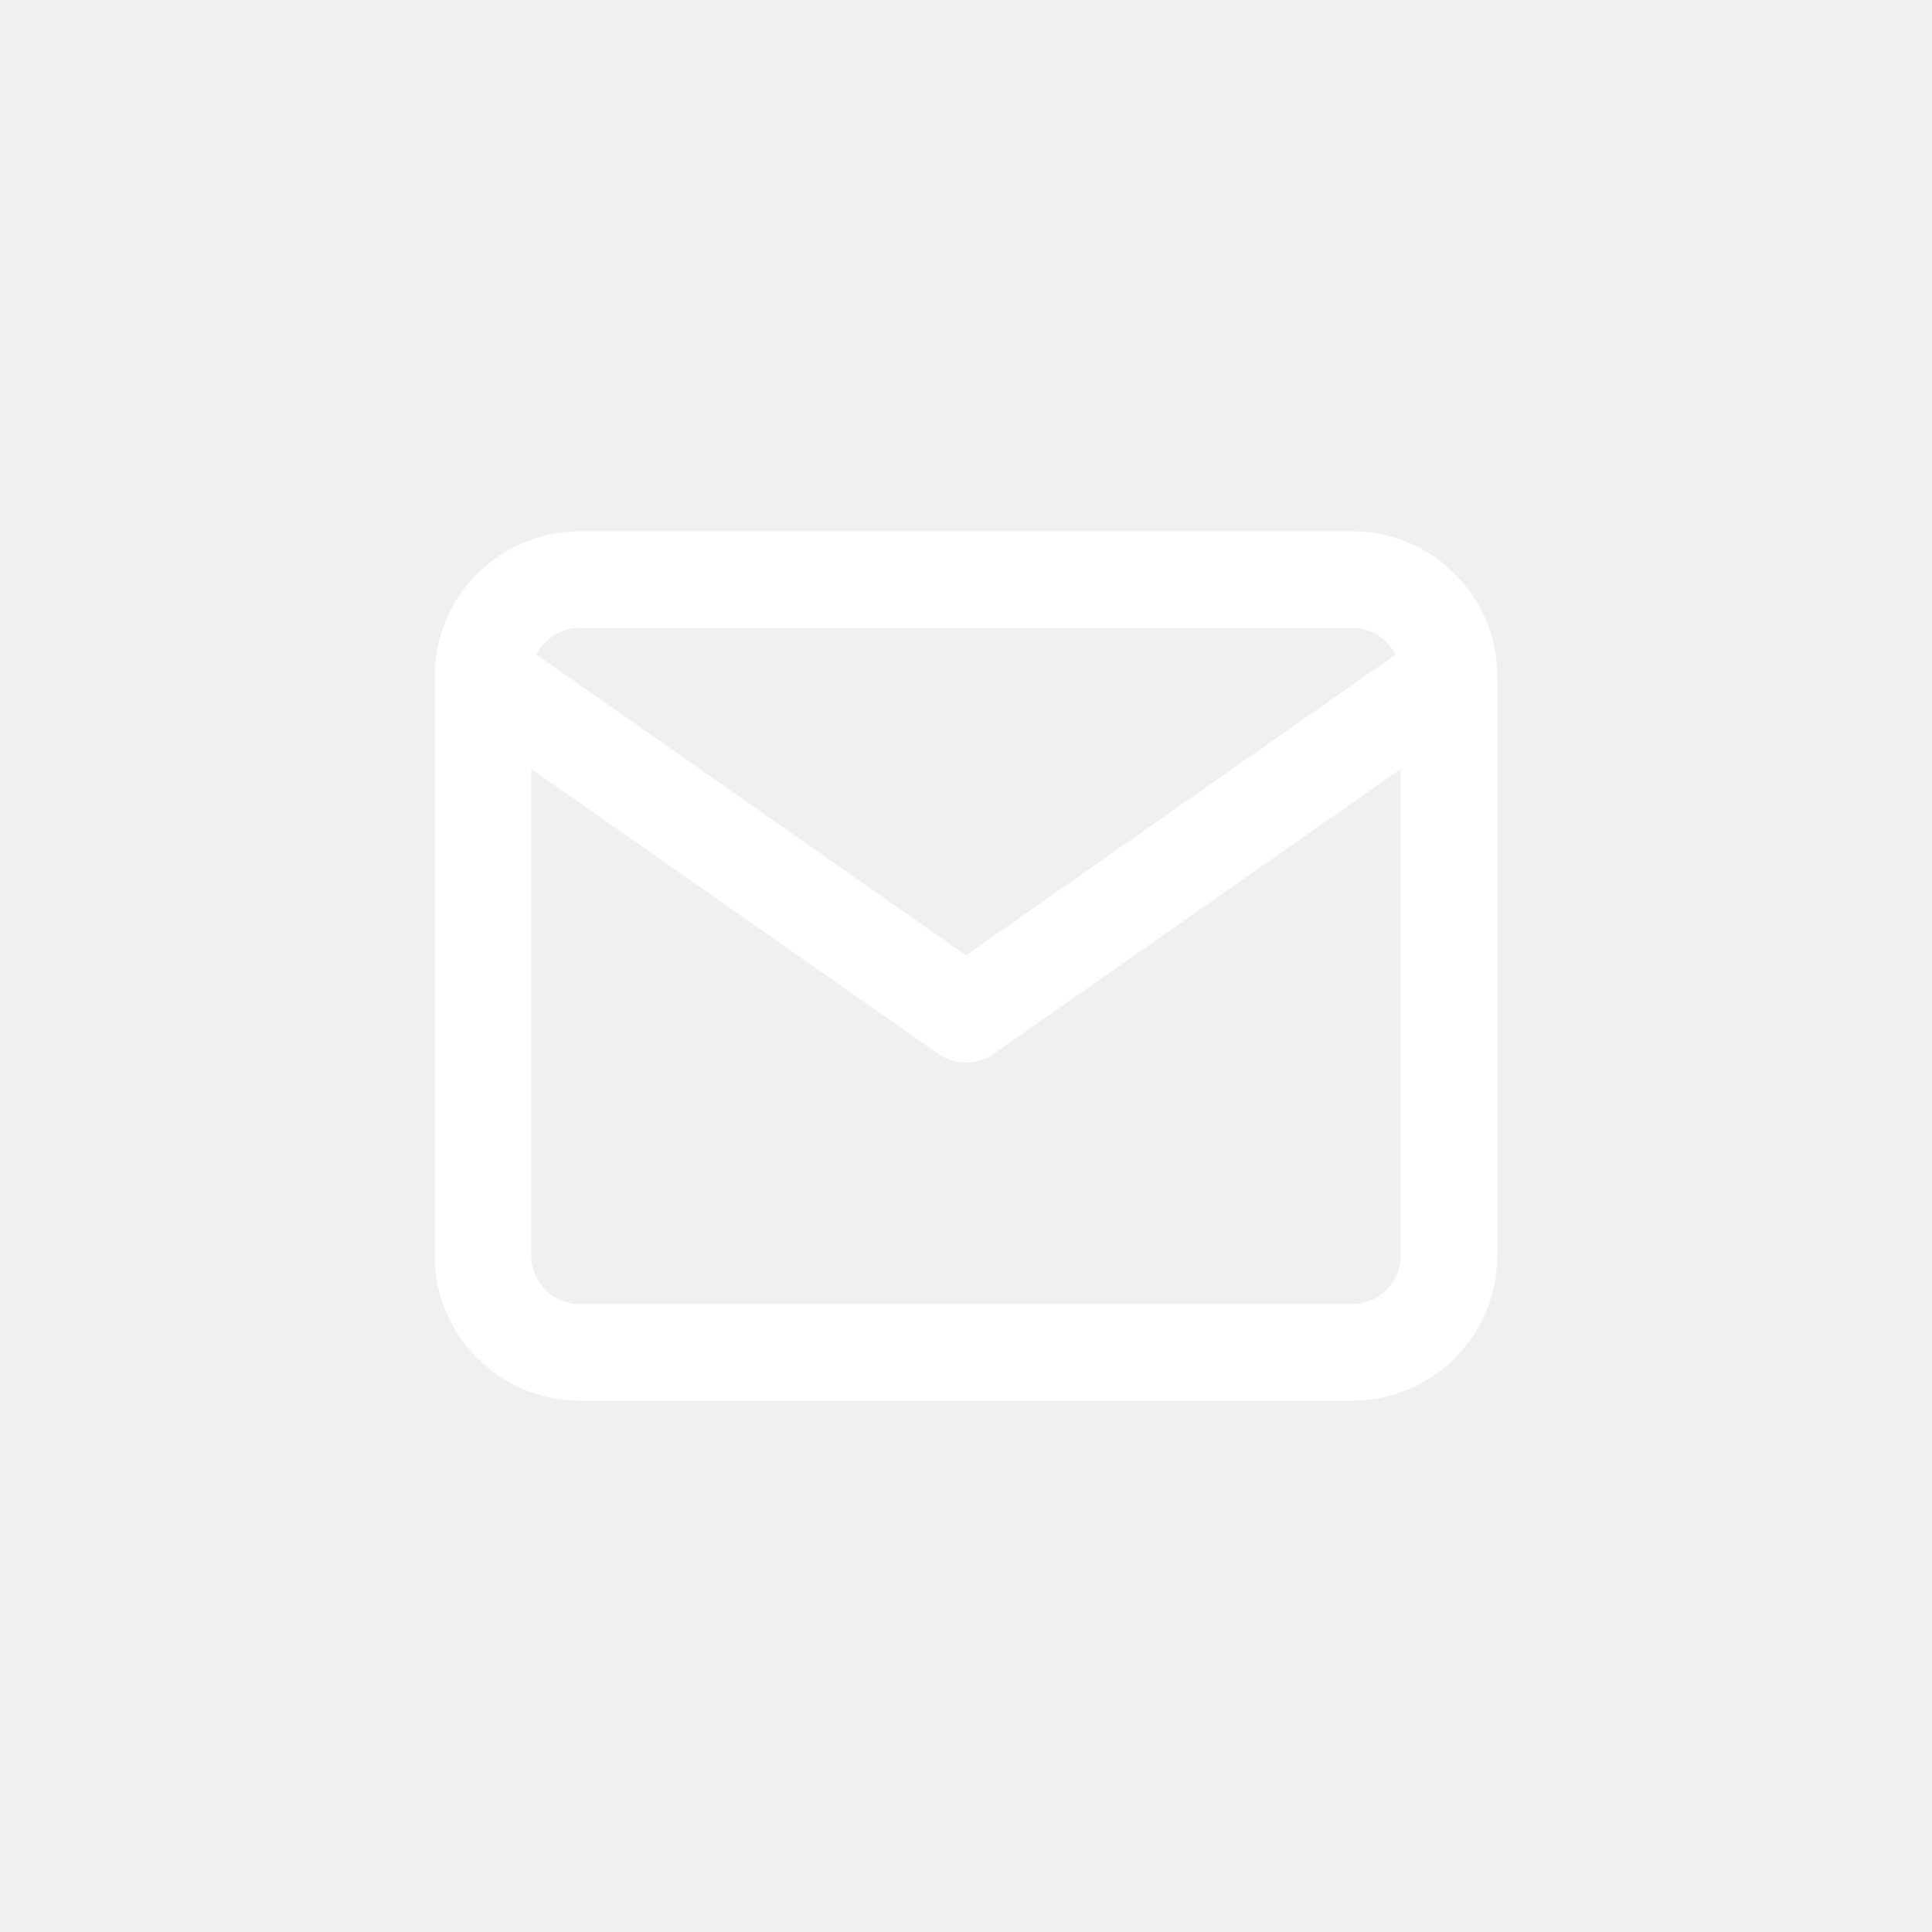
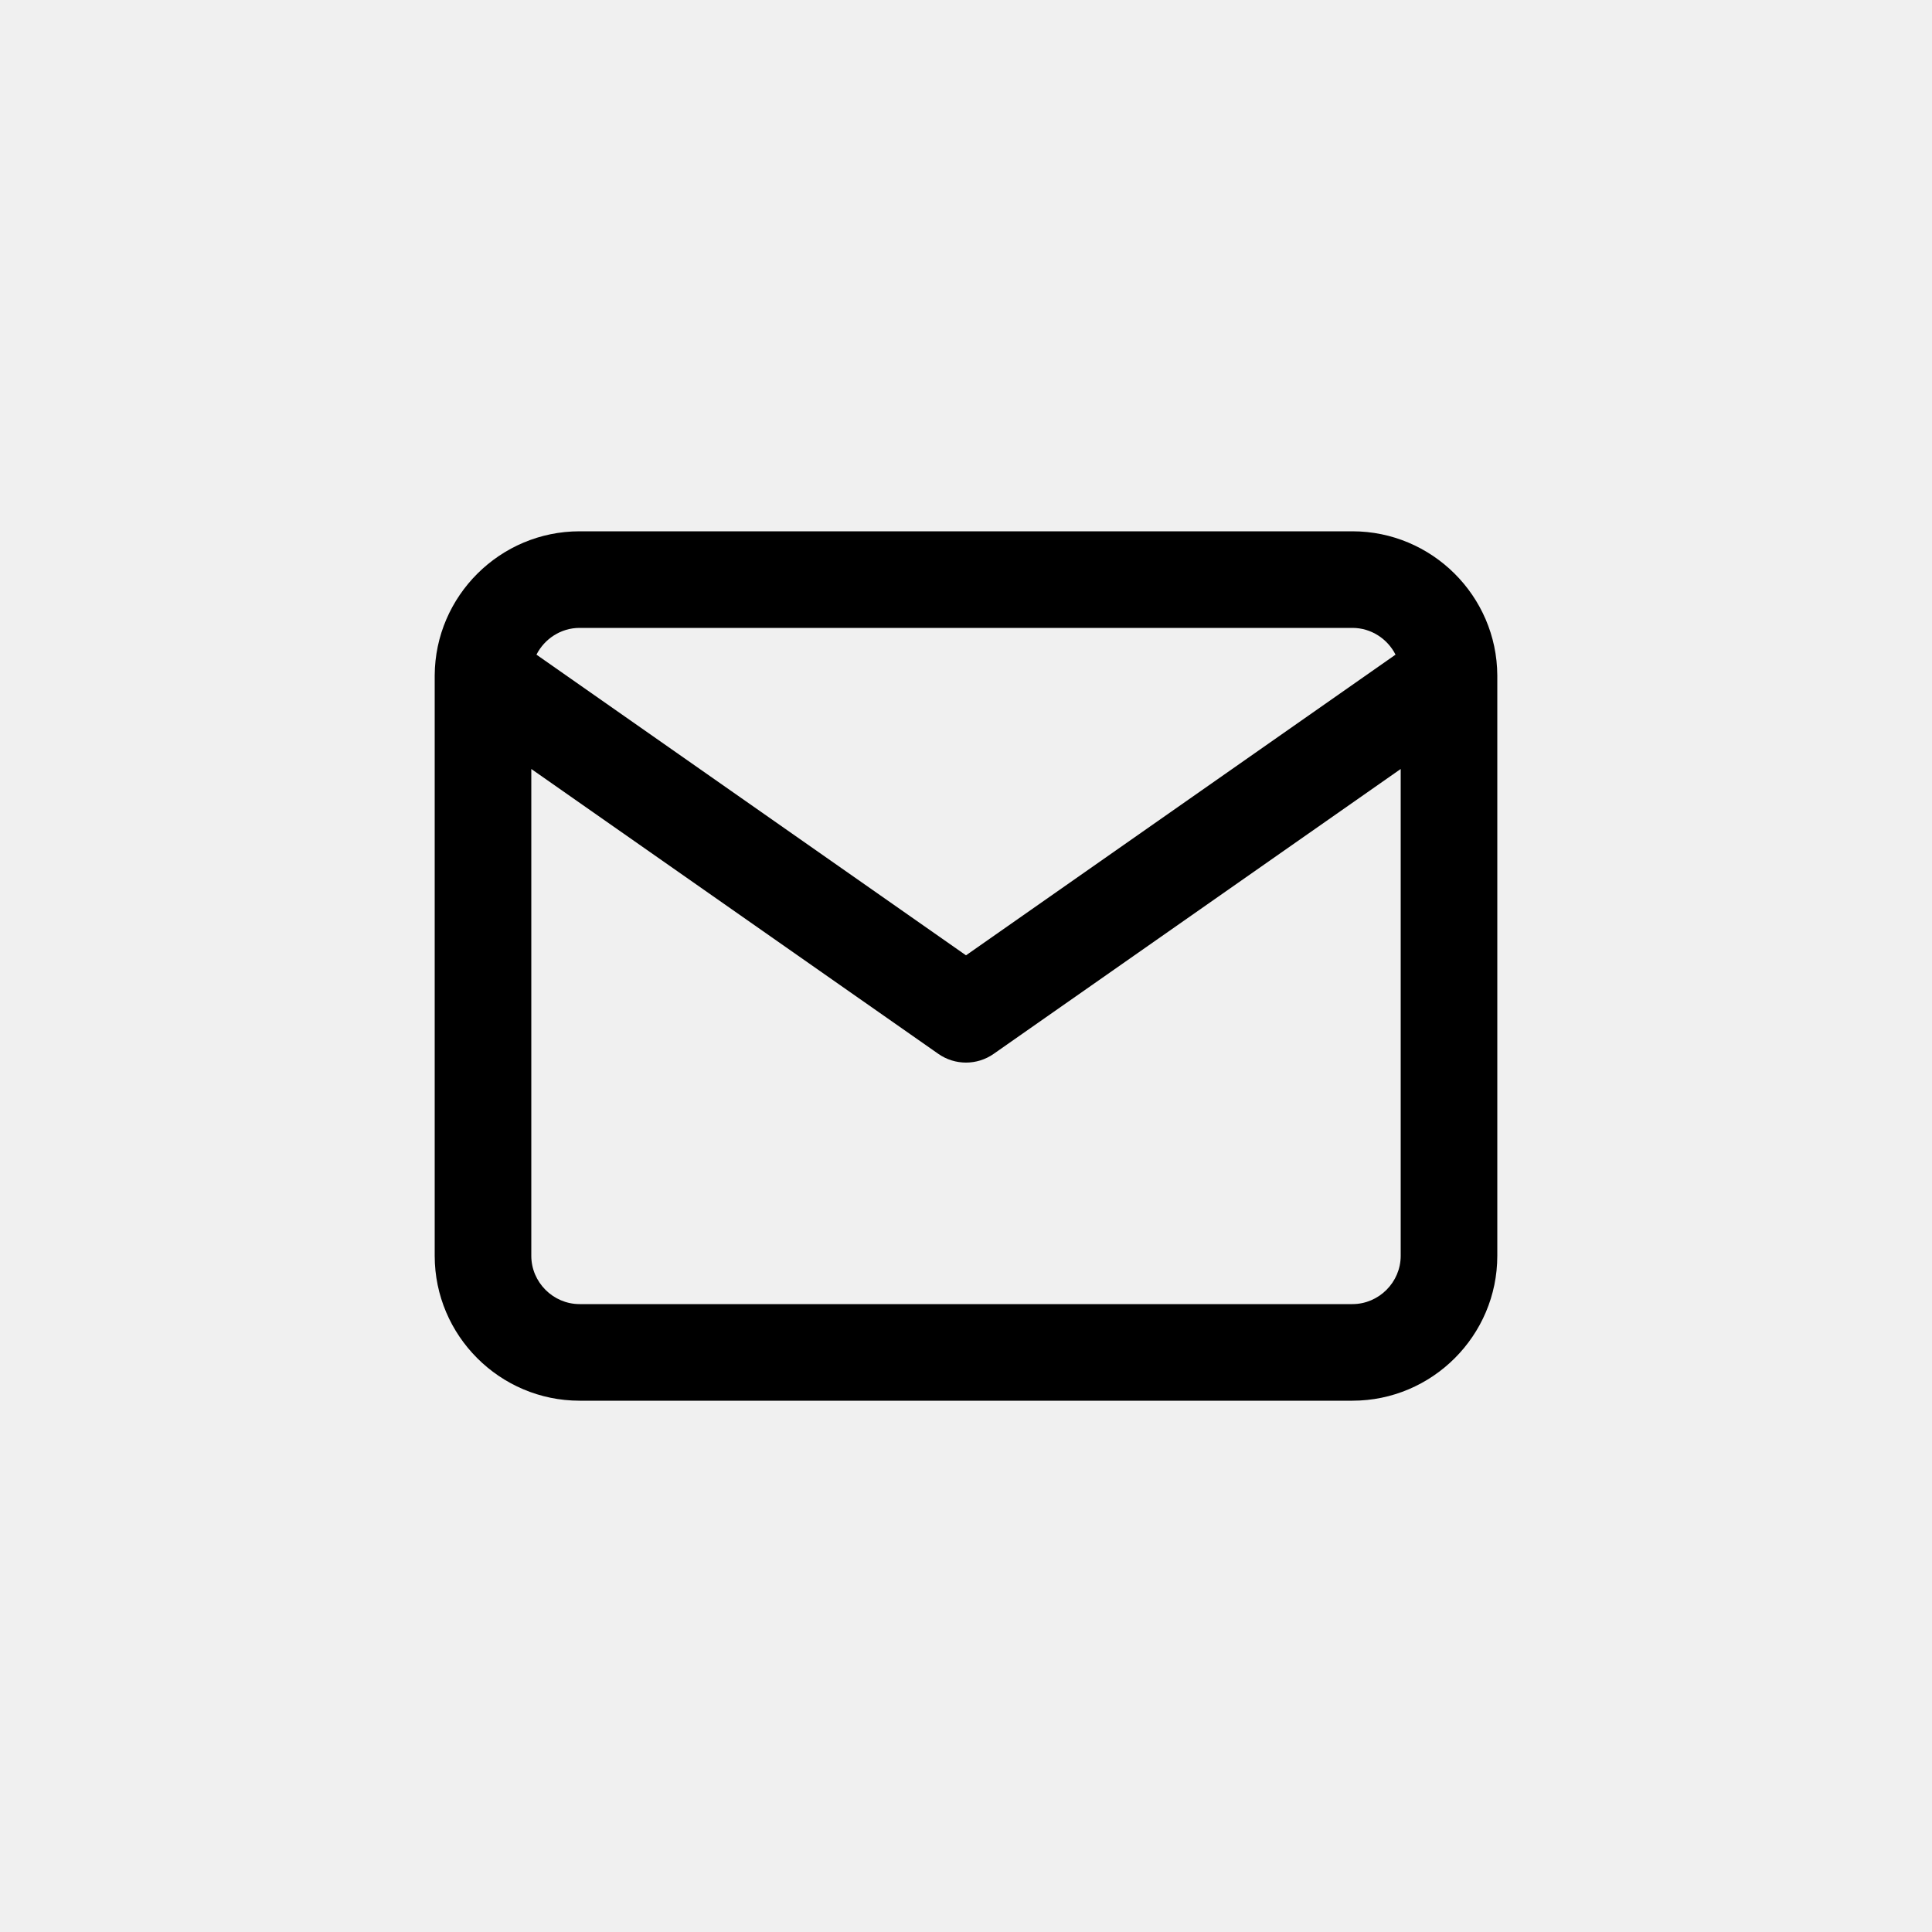
<svg xmlns="http://www.w3.org/2000/svg" width="40" height="40" viewBox="0 0 40 40" fill="none">
-   <path fill-rule="evenodd" clip-rule="evenodd" d="M9 13.983C9 13.992 9 14.002 9 14.012V26C9 27.652 10.348 29 12 29H28C29.652 29 31 27.652 31 26V14.012C31 14.002 31 13.992 31 13.982C30.991 12.338 29.646 11 28 11H12C10.354 11 9.009 12.338 9 13.983ZM11.107 13.554C11.272 13.227 11.612 13 12 13H28C28.388 13 28.728 13.227 28.893 13.554L20 19.779L11.107 13.554ZM29 15.921V26C29 26.548 28.548 27 28 27H12C11.452 27 11 26.548 11 26V15.921L19.427 21.819C19.771 22.06 20.229 22.06 20.573 21.819L29 15.921Z" fill="white" />
+   <path fill-rule="evenodd" clip-rule="evenodd" d="M9 13.983C9 13.992 9 14.002 9 14.012V26C9 27.652 10.348 29 12 29H28C29.652 29 31 27.652 31 26V14.012C31 14.002 31 13.992 31 13.982C30.991 12.338 29.646 11 28 11H12C10.354 11 9.009 12.338 9 13.983ZM11.107 13.554C11.272 13.227 11.612 13 12 13H28C28.388 13 28.728 13.227 28.893 13.554L20 19.779L11.107 13.554ZM29 15.921V26C29 26.548 28.548 27 28 27H12C11.452 27 11 26.548 11 26V15.921L19.427 21.819C19.771 22.06 20.229 22.06 20.573 21.819L29 15.921Z" fill="currentColor" />
</svg>
